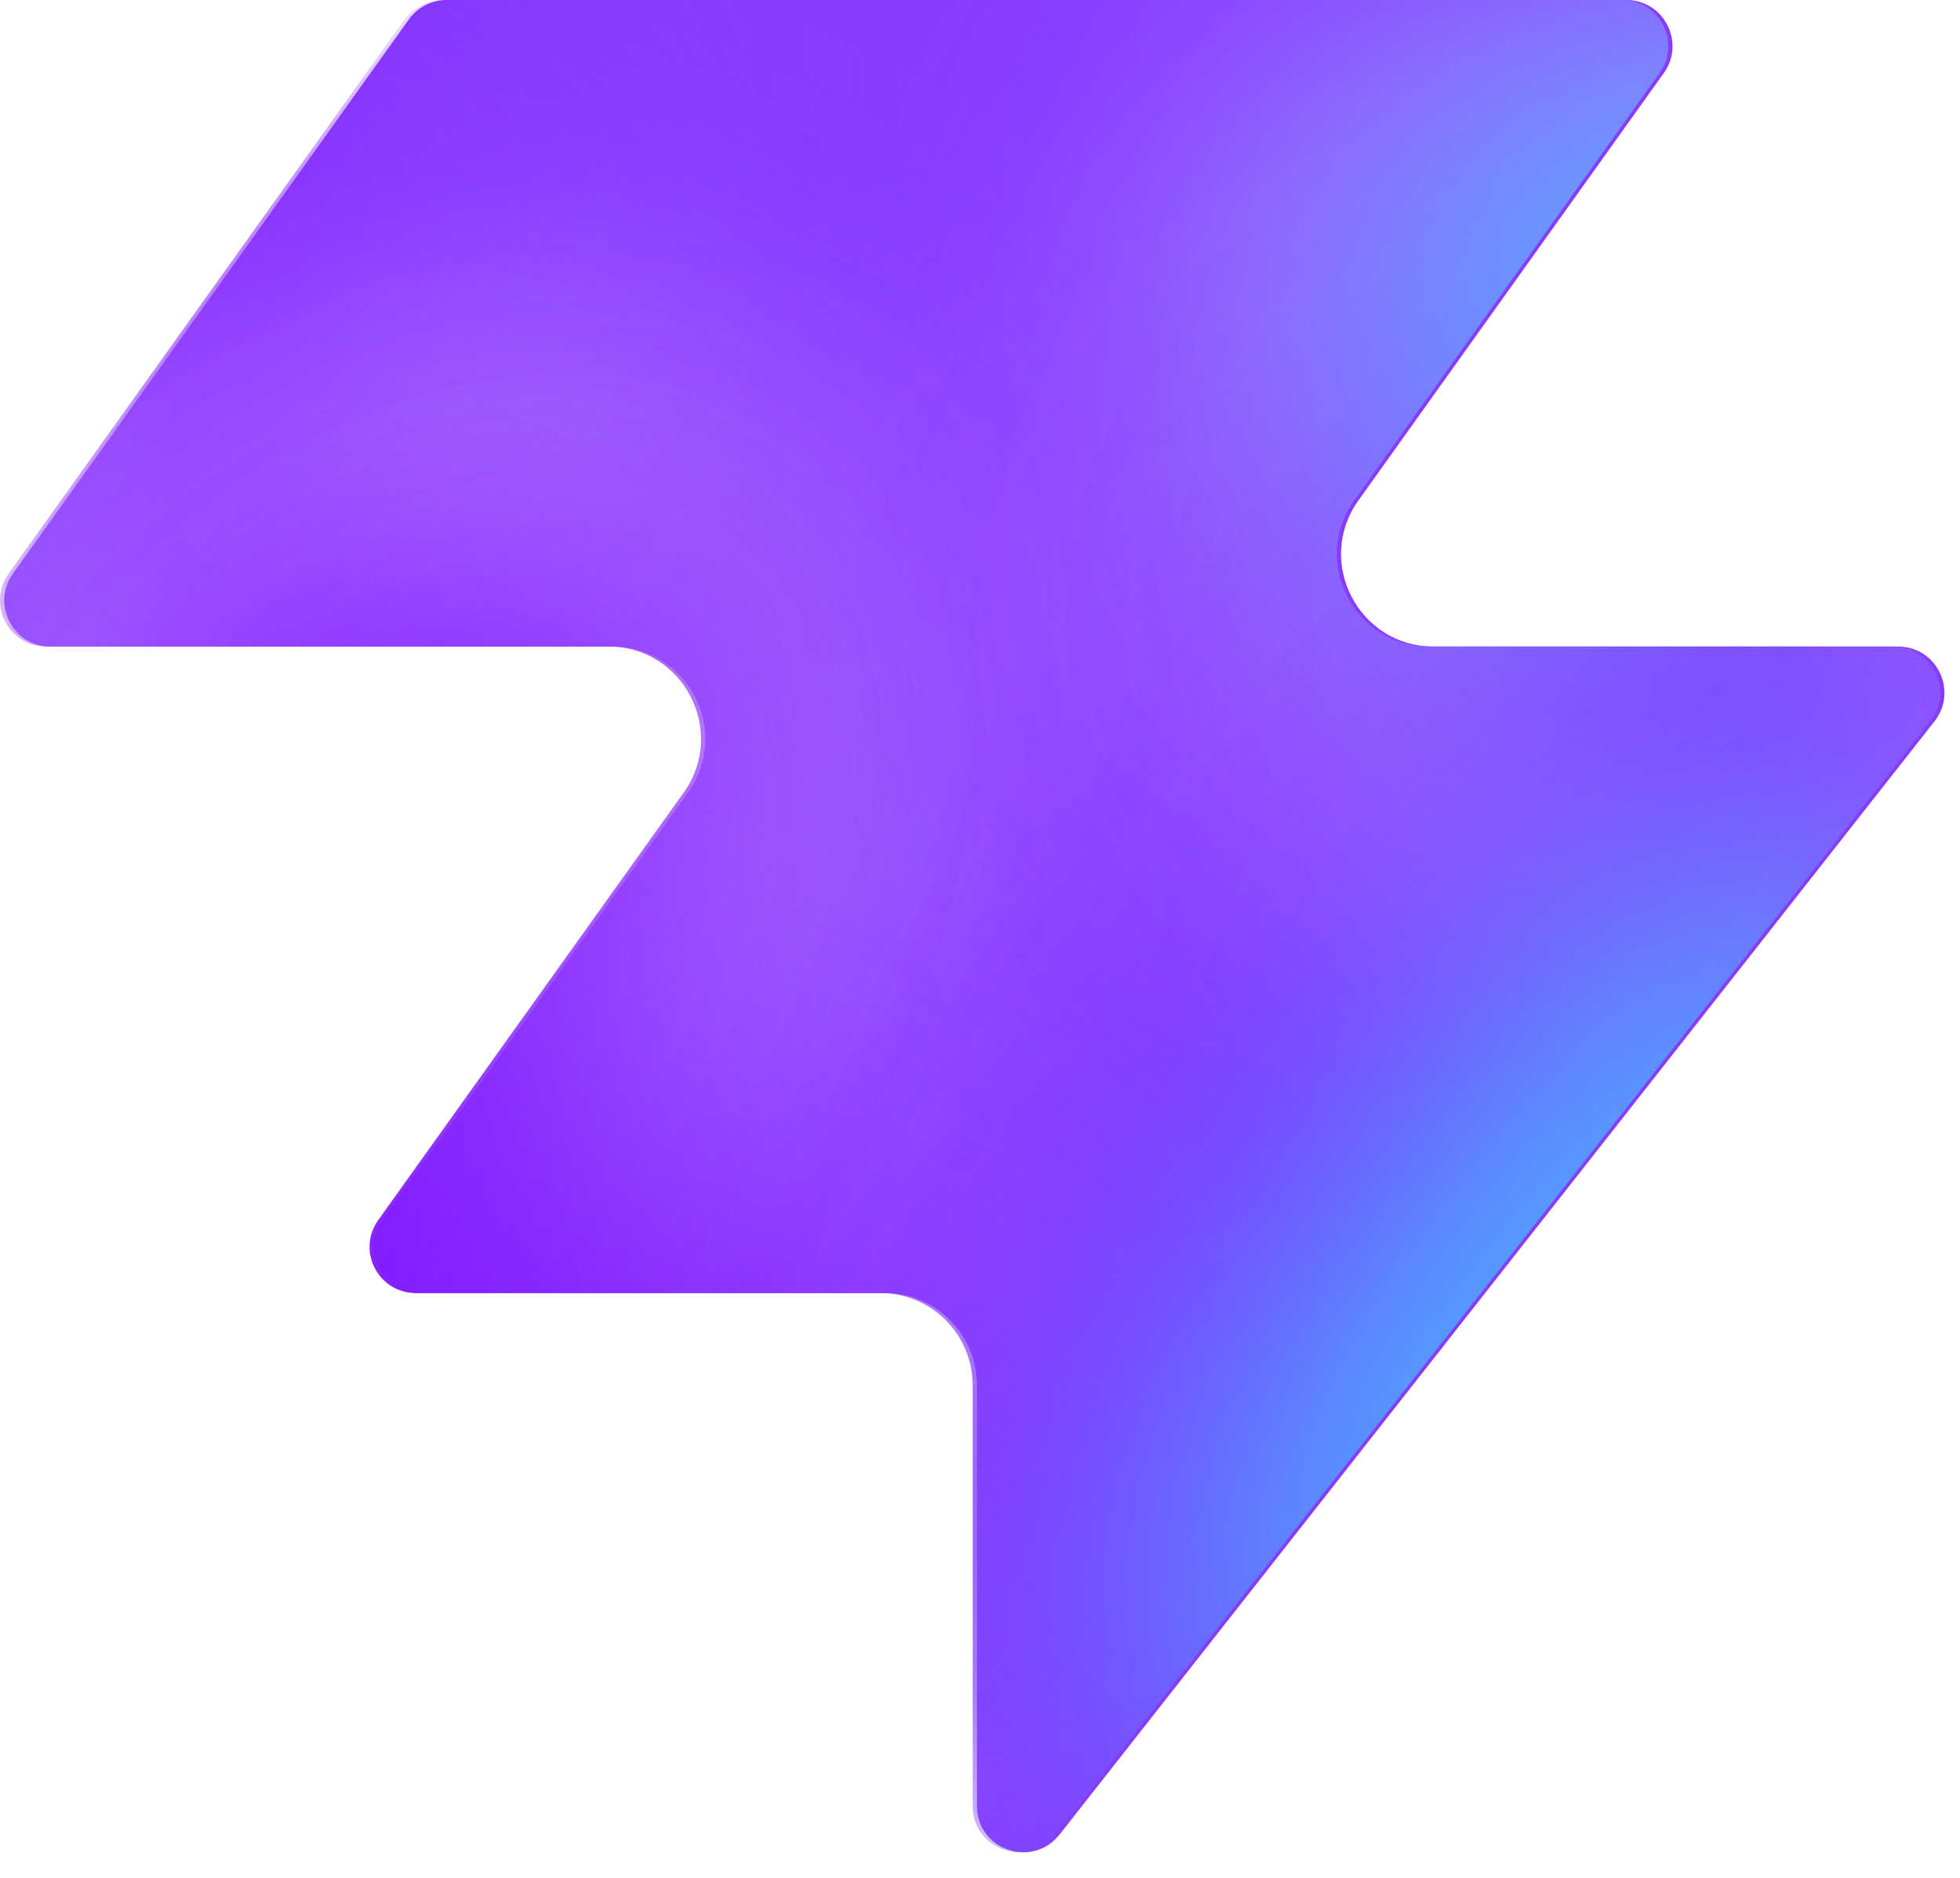
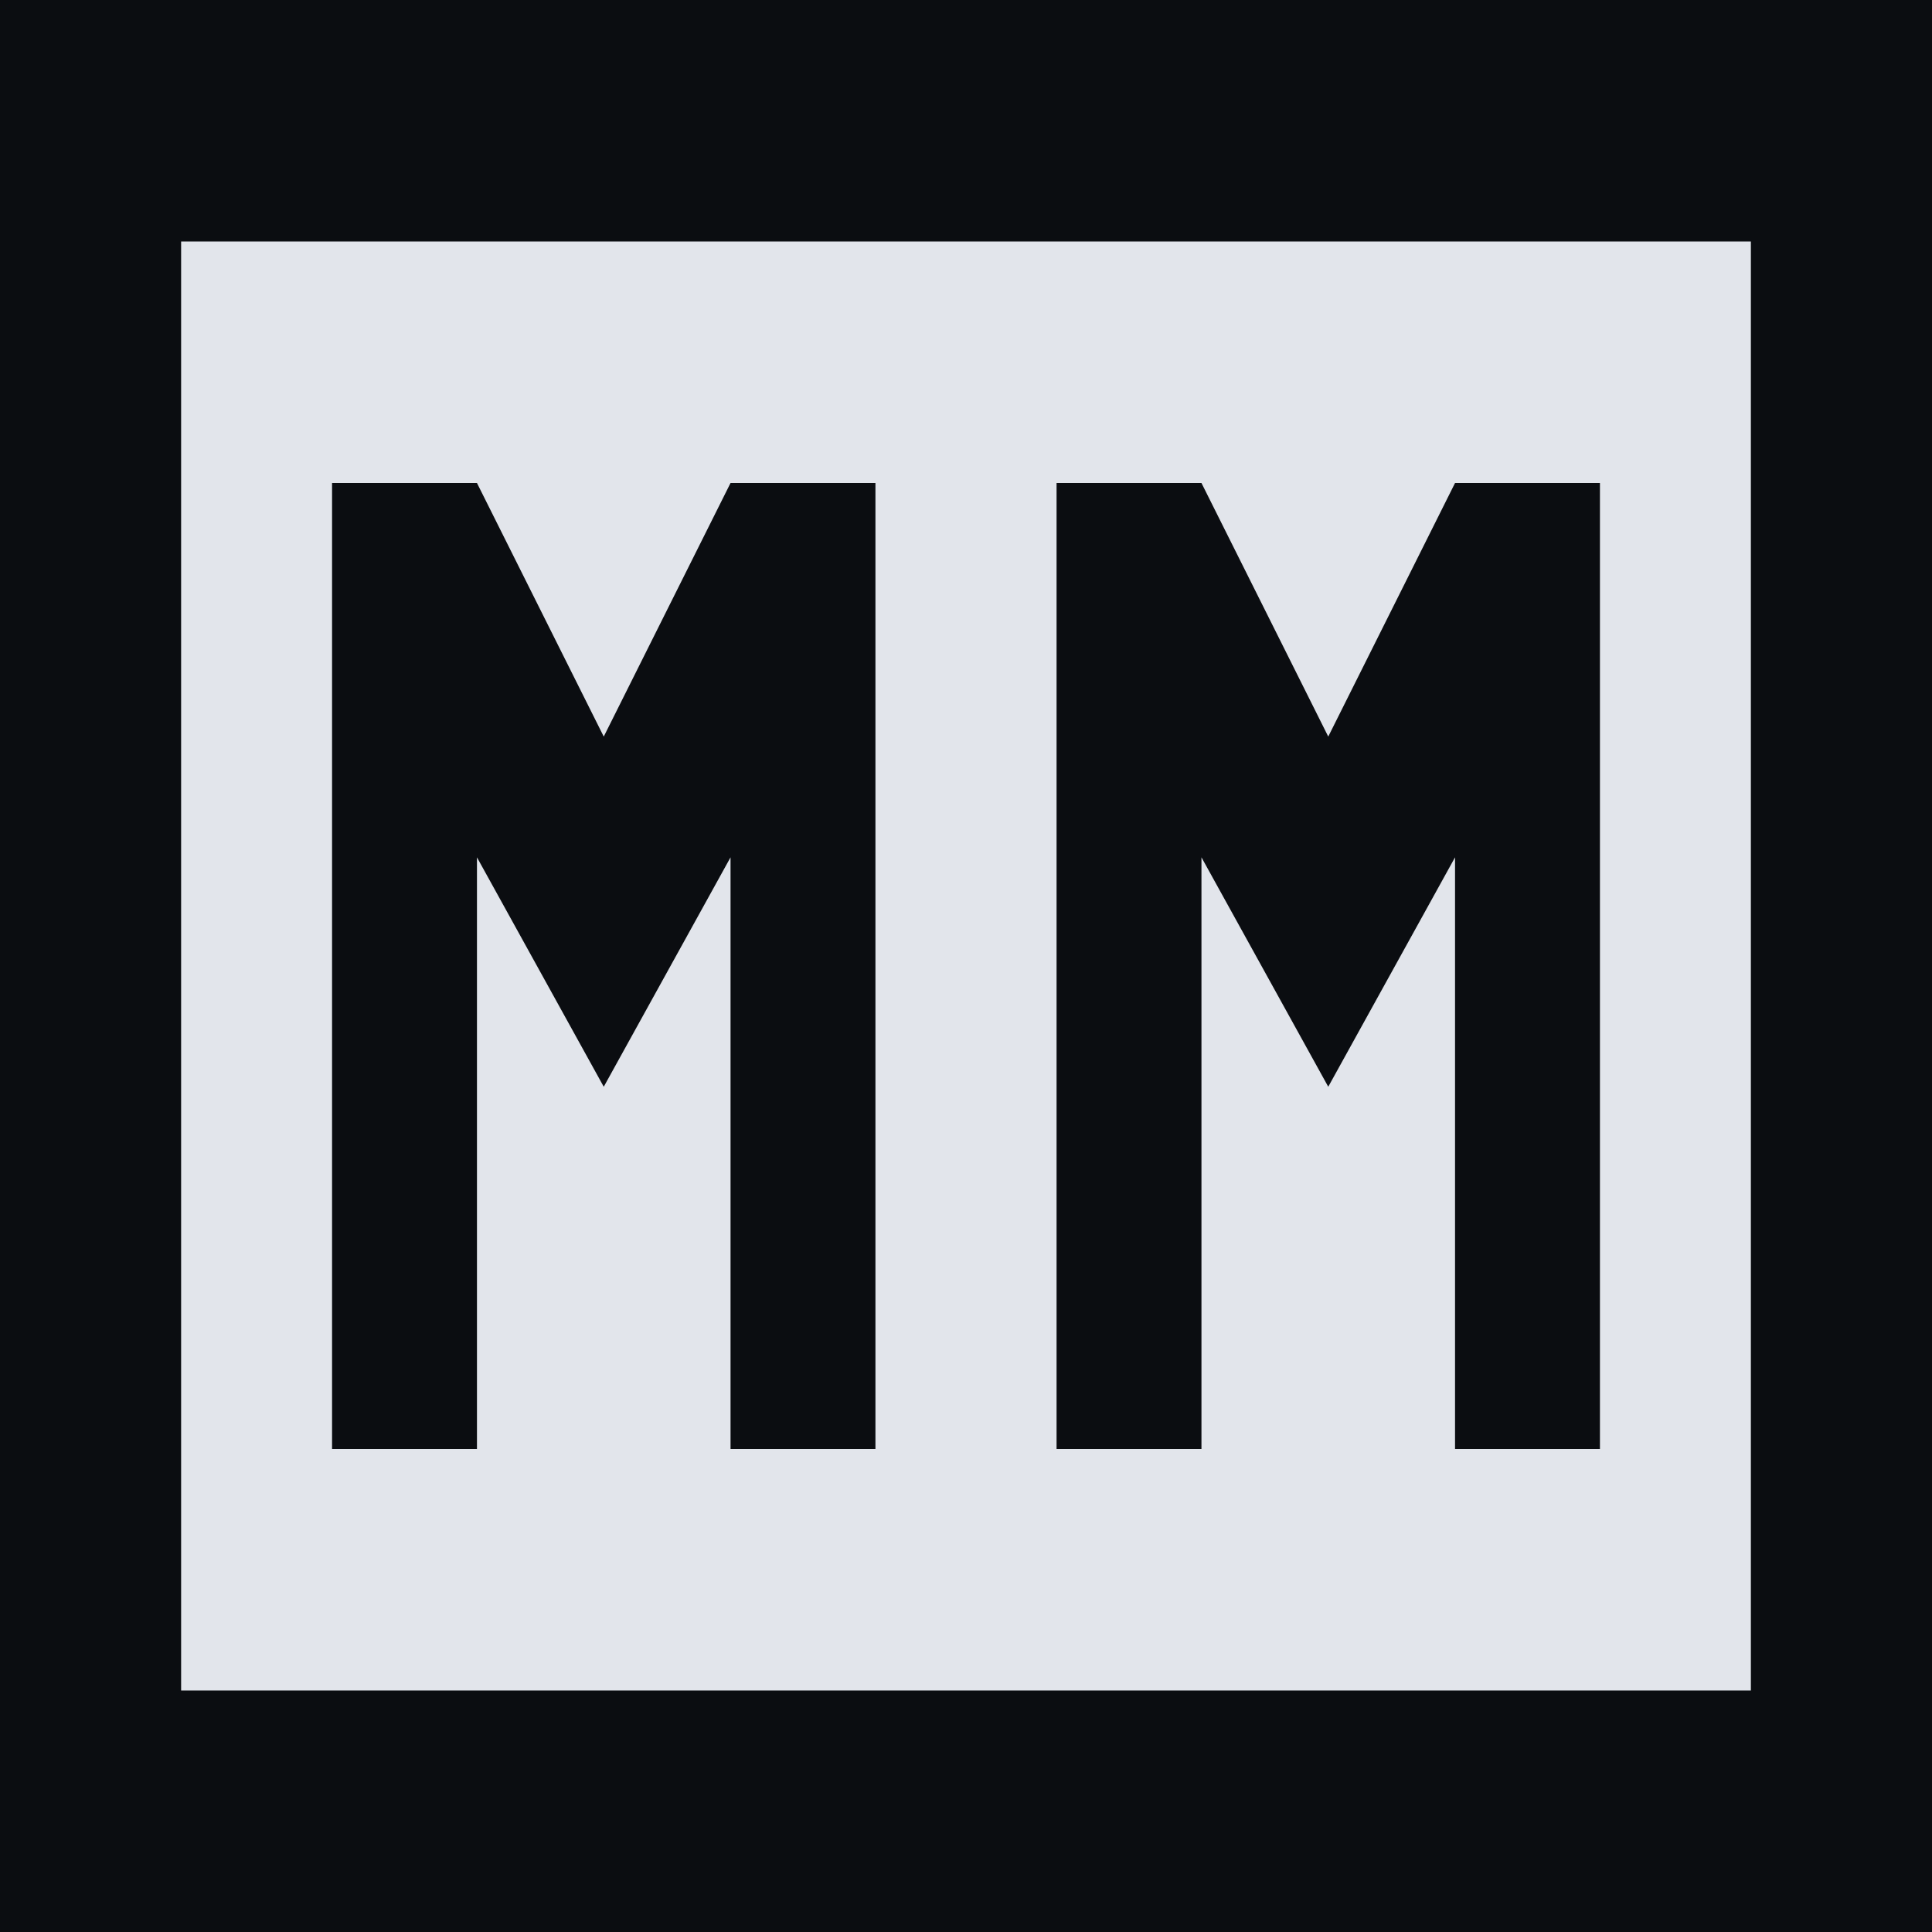
- <svg xmlns="http://www.w3.org/2000/svg" width="48" height="46" fill="none" viewBox="0 0 48 46">
-   <path fill="#863bff" d="M25.946 44.938c-.664.845-2.021.375-2.021-.698V33.937a2.26 2.26 0 0 0-2.262-2.262H10.287c-.92 0-1.456-1.04-.92-1.788l7.48-10.471c1.07-1.497 0-3.578-1.842-3.578H1.237c-.92 0-1.456-1.04-.92-1.788L10.013.474c.214-.297.556-.474.92-.474h28.894c.92 0 1.456 1.04.92 1.788l-7.48 10.471c-1.07 1.498 0 3.579 1.842 3.579h11.377c.943 0 1.473 1.088.89 1.83L25.947 44.94z" style="fill:#863bff;fill:color(display-p3 .525 .23 1);fill-opacity:1" />
-   <mask id="a" width="48" height="46" x="0" y="0" maskUnits="userSpaceOnUse" style="mask-type:alpha">
-     <path fill="#000" d="M25.842 44.938c-.664.844-2.021.375-2.021-.698V33.937a2.26 2.26 0 0 0-2.262-2.262H10.183c-.92 0-1.456-1.04-.92-1.788l7.48-10.471c1.07-1.498 0-3.579-1.842-3.579H1.133c-.92 0-1.456-1.04-.92-1.787L9.91.473c.214-.297.556-.474.92-.474h28.894c.92 0 1.456 1.04.92 1.788l-7.48 10.471c-1.07 1.498 0 3.578 1.842 3.578h11.377c.943 0 1.473 1.088.89 1.832L25.843 44.94z" style="fill:#000;fill-opacity:1" />
-   </mask>
-   <g mask="url(#a)">
-     <g filter="url(#b)">
-       <ellipse cx="5.508" cy="14.704" fill="#ede6ff" rx="5.508" ry="14.704" style="fill:#ede6ff;fill:color(display-p3 .927 .903 1);fill-opacity:1" transform="matrix(.00324 1 1 -.00324 -4.47 31.516)" />
-     </g>
-     <g filter="url(#c)">
-       <ellipse cx="10.399" cy="29.851" fill="#ede6ff" rx="10.399" ry="29.851" style="fill:#ede6ff;fill:color(display-p3 .927 .903 1);fill-opacity:1" transform="matrix(.00324 1 1 -.00324 -39.328 7.883)" />
-     </g>
-     <g filter="url(#d)">
-       <ellipse cx="5.508" cy="30.487" fill="#7e14ff" rx="5.508" ry="30.487" style="fill:#7e14ff;fill:color(display-p3 .492 .077 1);fill-opacity:1" transform="rotate(89.814 -25.913 -14.639)scale(1 -1)" />
-     </g>
-     <g filter="url(#e)">
-       <ellipse cx="5.508" cy="30.599" fill="#7e14ff" rx="5.508" ry="30.599" style="fill:#7e14ff;fill:color(display-p3 .492 .077 1);fill-opacity:1" transform="rotate(89.814 -32.644 -3.334)scale(1 -1)" />
-     </g>
-     <g filter="url(#f)">
-       <ellipse cx="5.508" cy="30.599" fill="#7e14ff" rx="5.508" ry="30.599" style="fill:#7e14ff;fill:color(display-p3 .492 .077 1);fill-opacity:1" transform="matrix(.00324 1 1 -.00324 -34.34 30.47)" />
-     </g>
-     <g filter="url(#g)">
-       <ellipse cx="14.072" cy="22.078" fill="#ede6ff" rx="14.072" ry="22.078" style="fill:#ede6ff;fill:color(display-p3 .927 .903 1);fill-opacity:1" transform="rotate(93.35 24.506 48.493)scale(-1 1)" />
-     </g>
-     <g filter="url(#h)">
-       <ellipse cx="3.47" cy="21.501" fill="#7e14ff" rx="3.47" ry="21.501" style="fill:#7e14ff;fill:color(display-p3 .492 .077 1);fill-opacity:1" transform="rotate(89.009 28.708 47.59)scale(-1 1)" />
-     </g>
-     <g filter="url(#i)">
-       <ellipse cx="3.47" cy="21.501" fill="#7e14ff" rx="3.47" ry="21.501" style="fill:#7e14ff;fill:color(display-p3 .492 .077 1);fill-opacity:1" transform="rotate(89.009 28.708 47.59)scale(-1 1)" />
-     </g>
-     <g filter="url(#j)">
-       <ellipse cx=".387" cy="8.972" fill="#7e14ff" rx="4.407" ry="29.108" style="fill:#7e14ff;fill:color(display-p3 .492 .077 1);fill-opacity:1" transform="rotate(39.51 .387 8.972)" />
-     </g>
-     <g filter="url(#k)">
-       <ellipse cx="47.523" cy="-6.092" fill="#7e14ff" rx="4.407" ry="29.108" style="fill:#7e14ff;fill:color(display-p3 .492 .077 1);fill-opacity:1" transform="rotate(37.892 47.523 -6.092)" />
-     </g>
-     <g filter="url(#l)">
-       <ellipse cx="41.412" cy="6.333" fill="#47bfff" rx="5.971" ry="9.665" style="fill:#47bfff;fill:color(display-p3 .28 .748 1);fill-opacity:1" transform="rotate(37.892 41.412 6.333)" />
-     </g>
-     <g filter="url(#m)">
-       <ellipse cx="-1.879" cy="38.332" fill="#7e14ff" rx="4.407" ry="29.108" style="fill:#7e14ff;fill:color(display-p3 .492 .077 1);fill-opacity:1" transform="rotate(37.892 -1.88 38.332)" />
-     </g>
-     <g filter="url(#n)">
-       <ellipse cx="-1.879" cy="38.332" fill="#7e14ff" rx="4.407" ry="29.108" style="fill:#7e14ff;fill:color(display-p3 .492 .077 1);fill-opacity:1" transform="rotate(37.892 -1.88 38.332)" />
-     </g>
-     <g filter="url(#o)">
-       <ellipse cx="35.651" cy="29.907" fill="#7e14ff" rx="4.407" ry="29.108" style="fill:#7e14ff;fill:color(display-p3 .492 .077 1);fill-opacity:1" transform="rotate(37.892 35.651 29.907)" />
-     </g>
-     <g filter="url(#p)">
-       <ellipse cx="38.418" cy="32.4" fill="#47bfff" rx="5.971" ry="15.297" style="fill:#47bfff;fill:color(display-p3 .28 .748 1);fill-opacity:1" transform="rotate(37.892 38.418 32.4)" />
-     </g>
-   </g>
-   <defs>
-     <filter id="b" width="60.045" height="41.654" x="-19.77" y="16.149" color-interpolation-filters="sRGB" filterUnits="userSpaceOnUse">
-       <feFlood flood-opacity="0" result="BackgroundImageFix" />
-       <feBlend in="SourceGraphic" in2="BackgroundImageFix" result="shape" />
-       <feGaussianBlur result="effect1_foregroundBlur_2002_17158" stdDeviation="7.659" />
-     </filter>
-     <filter id="c" width="90.34" height="51.437" x="-54.613" y="-7.533" color-interpolation-filters="sRGB" filterUnits="userSpaceOnUse">
-       <feFlood flood-opacity="0" result="BackgroundImageFix" />
-       <feBlend in="SourceGraphic" in2="BackgroundImageFix" result="shape" />
-       <feGaussianBlur result="effect1_foregroundBlur_2002_17158" stdDeviation="7.659" />
-     </filter>
-     <filter id="d" width="79.355" height="29.4" x="-49.64" y="2.03" color-interpolation-filters="sRGB" filterUnits="userSpaceOnUse">
-       <feFlood flood-opacity="0" result="BackgroundImageFix" />
-       <feBlend in="SourceGraphic" in2="BackgroundImageFix" result="shape" />
-       <feGaussianBlur result="effect1_foregroundBlur_2002_17158" stdDeviation="4.596" />
-     </filter>
-     <filter id="e" width="79.579" height="29.4" x="-45.045" y="20.029" color-interpolation-filters="sRGB" filterUnits="userSpaceOnUse">
-       <feFlood flood-opacity="0" result="BackgroundImageFix" />
-       <feBlend in="SourceGraphic" in2="BackgroundImageFix" result="shape" />
-       <feGaussianBlur result="effect1_foregroundBlur_2002_17158" stdDeviation="4.596" />
-     </filter>
-     <filter id="f" width="79.579" height="29.4" x="-43.513" y="21.178" color-interpolation-filters="sRGB" filterUnits="userSpaceOnUse">
-       <feFlood flood-opacity="0" result="BackgroundImageFix" />
-       <feBlend in="SourceGraphic" in2="BackgroundImageFix" result="shape" />
-       <feGaussianBlur result="effect1_foregroundBlur_2002_17158" stdDeviation="4.596" />
-     </filter>
-     <filter id="g" width="74.749" height="58.852" x="15.756" y="-17.901" color-interpolation-filters="sRGB" filterUnits="userSpaceOnUse">
-       <feFlood flood-opacity="0" result="BackgroundImageFix" />
-       <feBlend in="SourceGraphic" in2="BackgroundImageFix" result="shape" />
-       <feGaussianBlur result="effect1_foregroundBlur_2002_17158" stdDeviation="7.659" />
-     </filter>
-     <filter id="h" width="61.377" height="25.362" x="23.548" y="2.284" color-interpolation-filters="sRGB" filterUnits="userSpaceOnUse">
-       <feFlood flood-opacity="0" result="BackgroundImageFix" />
-       <feBlend in="SourceGraphic" in2="BackgroundImageFix" result="shape" />
-       <feGaussianBlur result="effect1_foregroundBlur_2002_17158" stdDeviation="4.596" />
-     </filter>
-     <filter id="i" width="61.377" height="25.362" x="23.548" y="2.284" color-interpolation-filters="sRGB" filterUnits="userSpaceOnUse">
-       <feFlood flood-opacity="0" result="BackgroundImageFix" />
-       <feBlend in="SourceGraphic" in2="BackgroundImageFix" result="shape" />
-       <feGaussianBlur result="effect1_foregroundBlur_2002_17158" stdDeviation="4.596" />
-     </filter>
-     <filter id="j" width="56.045" height="63.649" x="-27.636" y="-22.853" color-interpolation-filters="sRGB" filterUnits="userSpaceOnUse">
-       <feFlood flood-opacity="0" result="BackgroundImageFix" />
-       <feBlend in="SourceGraphic" in2="BackgroundImageFix" result="shape" />
-       <feGaussianBlur result="effect1_foregroundBlur_2002_17158" stdDeviation="4.596" />
-     </filter>
-     <filter id="k" width="54.814" height="64.646" x="20.116" y="-38.415" color-interpolation-filters="sRGB" filterUnits="userSpaceOnUse">
-       <feFlood flood-opacity="0" result="BackgroundImageFix" />
-       <feBlend in="SourceGraphic" in2="BackgroundImageFix" result="shape" />
-       <feGaussianBlur result="effect1_foregroundBlur_2002_17158" stdDeviation="4.596" />
-     </filter>
-     <filter id="l" width="33.541" height="35.313" x="24.641" y="-11.323" color-interpolation-filters="sRGB" filterUnits="userSpaceOnUse">
-       <feFlood flood-opacity="0" result="BackgroundImageFix" />
-       <feBlend in="SourceGraphic" in2="BackgroundImageFix" result="shape" />
-       <feGaussianBlur result="effect1_foregroundBlur_2002_17158" stdDeviation="4.596" />
-     </filter>
-     <filter id="m" width="54.814" height="64.646" x="-29.286" y="6.009" color-interpolation-filters="sRGB" filterUnits="userSpaceOnUse">
-       <feFlood flood-opacity="0" result="BackgroundImageFix" />
-       <feBlend in="SourceGraphic" in2="BackgroundImageFix" result="shape" />
-       <feGaussianBlur result="effect1_foregroundBlur_2002_17158" stdDeviation="4.596" />
-     </filter>
-     <filter id="n" width="54.814" height="64.646" x="-29.286" y="6.009" color-interpolation-filters="sRGB" filterUnits="userSpaceOnUse">
-       <feFlood flood-opacity="0" result="BackgroundImageFix" />
-       <feBlend in="SourceGraphic" in2="BackgroundImageFix" result="shape" />
-       <feGaussianBlur result="effect1_foregroundBlur_2002_17158" stdDeviation="4.596" />
-     </filter>
-     <filter id="o" width="54.814" height="64.646" x="8.244" y="-2.416" color-interpolation-filters="sRGB" filterUnits="userSpaceOnUse">
-       <feFlood flood-opacity="0" result="BackgroundImageFix" />
-       <feBlend in="SourceGraphic" in2="BackgroundImageFix" result="shape" />
-       <feGaussianBlur result="effect1_foregroundBlur_2002_17158" stdDeviation="4.596" />
-     </filter>
-     <filter id="p" width="39.409" height="43.623" x="18.713" y="10.588" color-interpolation-filters="sRGB" filterUnits="userSpaceOnUse">
-       <feFlood flood-opacity="0" result="BackgroundImageFix" />
-       <feBlend in="SourceGraphic" in2="BackgroundImageFix" result="shape" />
-       <feGaussianBlur result="effect1_foregroundBlur_2002_17158" stdDeviation="4.596" />
-     </filter>
-   </defs>
+ <svg xmlns="http://www.w3.org/2000/svg" viewBox="0 0 32 32" width="32" height="32">
+   <rect width="32" height="32" fill="#0b0d11" />
+   <rect x="3" y="4" width="26" height="24" fill="#e2e5eb" />
+   <path fill="#0b0d11" d="M 5.5 8 L 5.5 24 L 7.9 24 L 7.9 14.2 L 10 18 L 12.1 14.2 L 12.1 24 L 14.5 24 L 14.5 8 L 12.1 8 L 10 12.2 L 7.9 8 Z M 17.5 8 L 17.5 24 L 19.9 24 L 19.9 14.2 L 22 18 L 24.1 14.2 L 24.1 24 L 26.5 24 L 26.5 8 L 24.1 8 L 22 12.2 L 19.9 8 Z" />
</svg>
